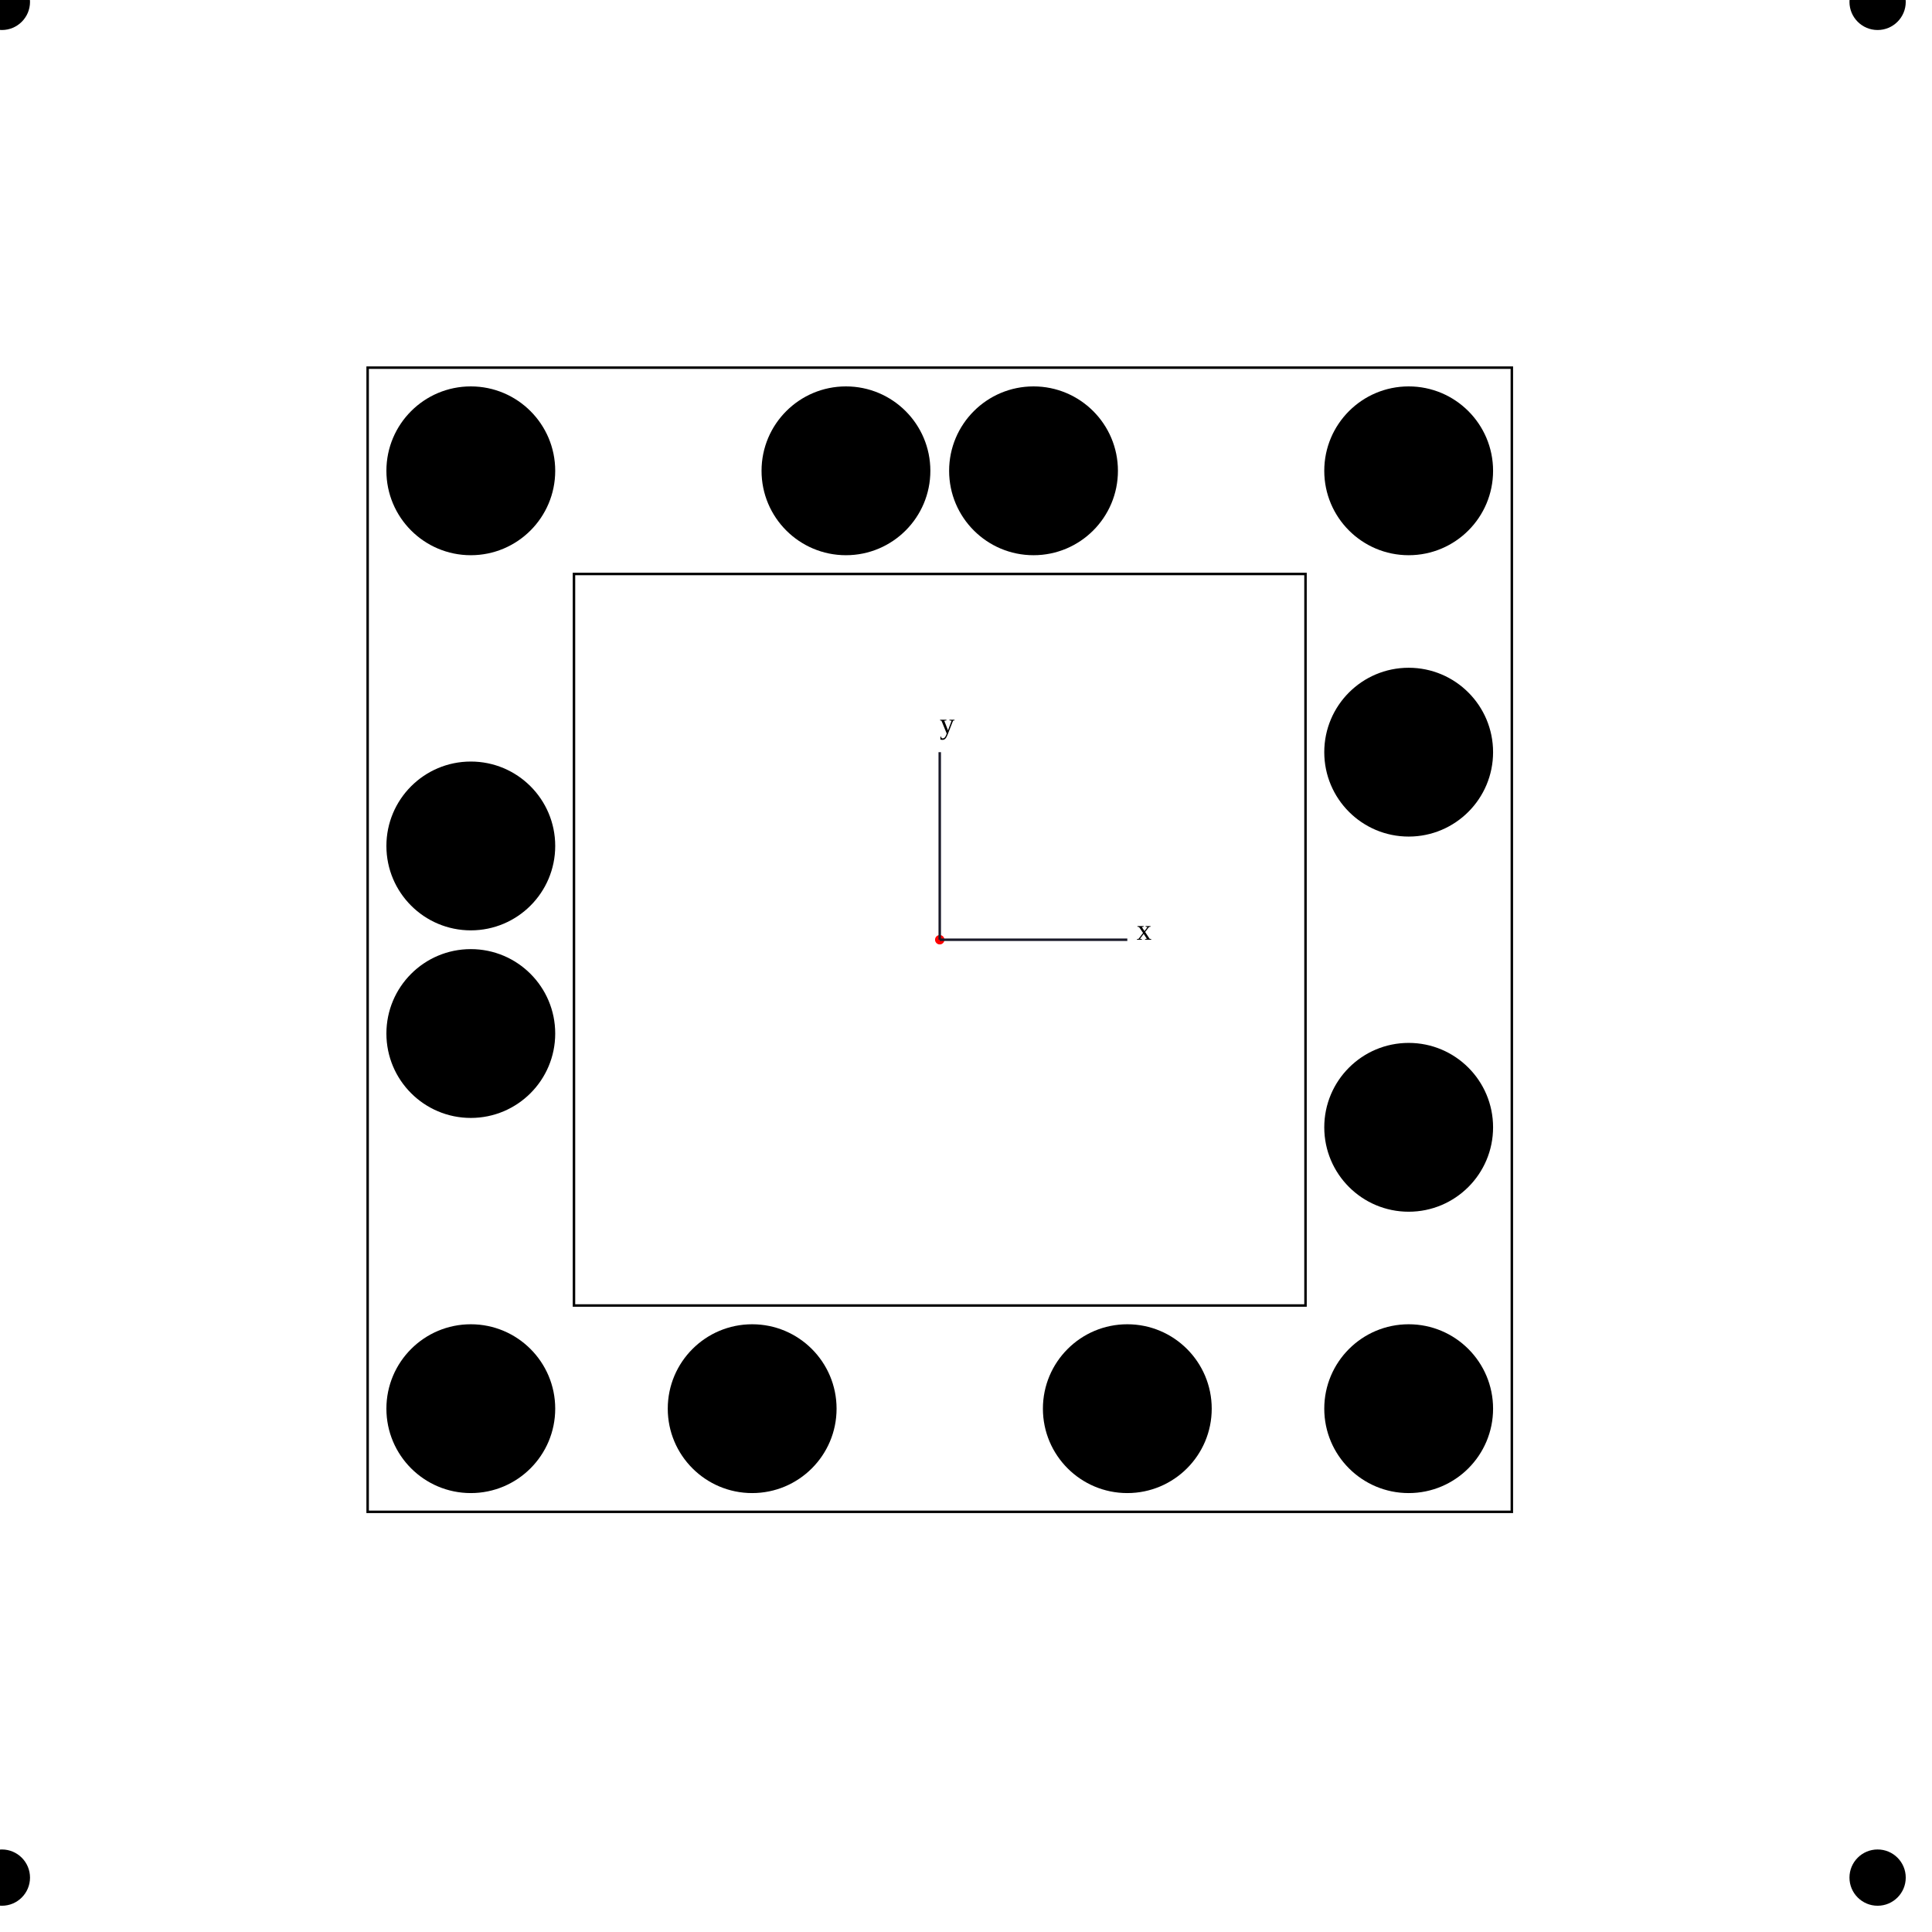
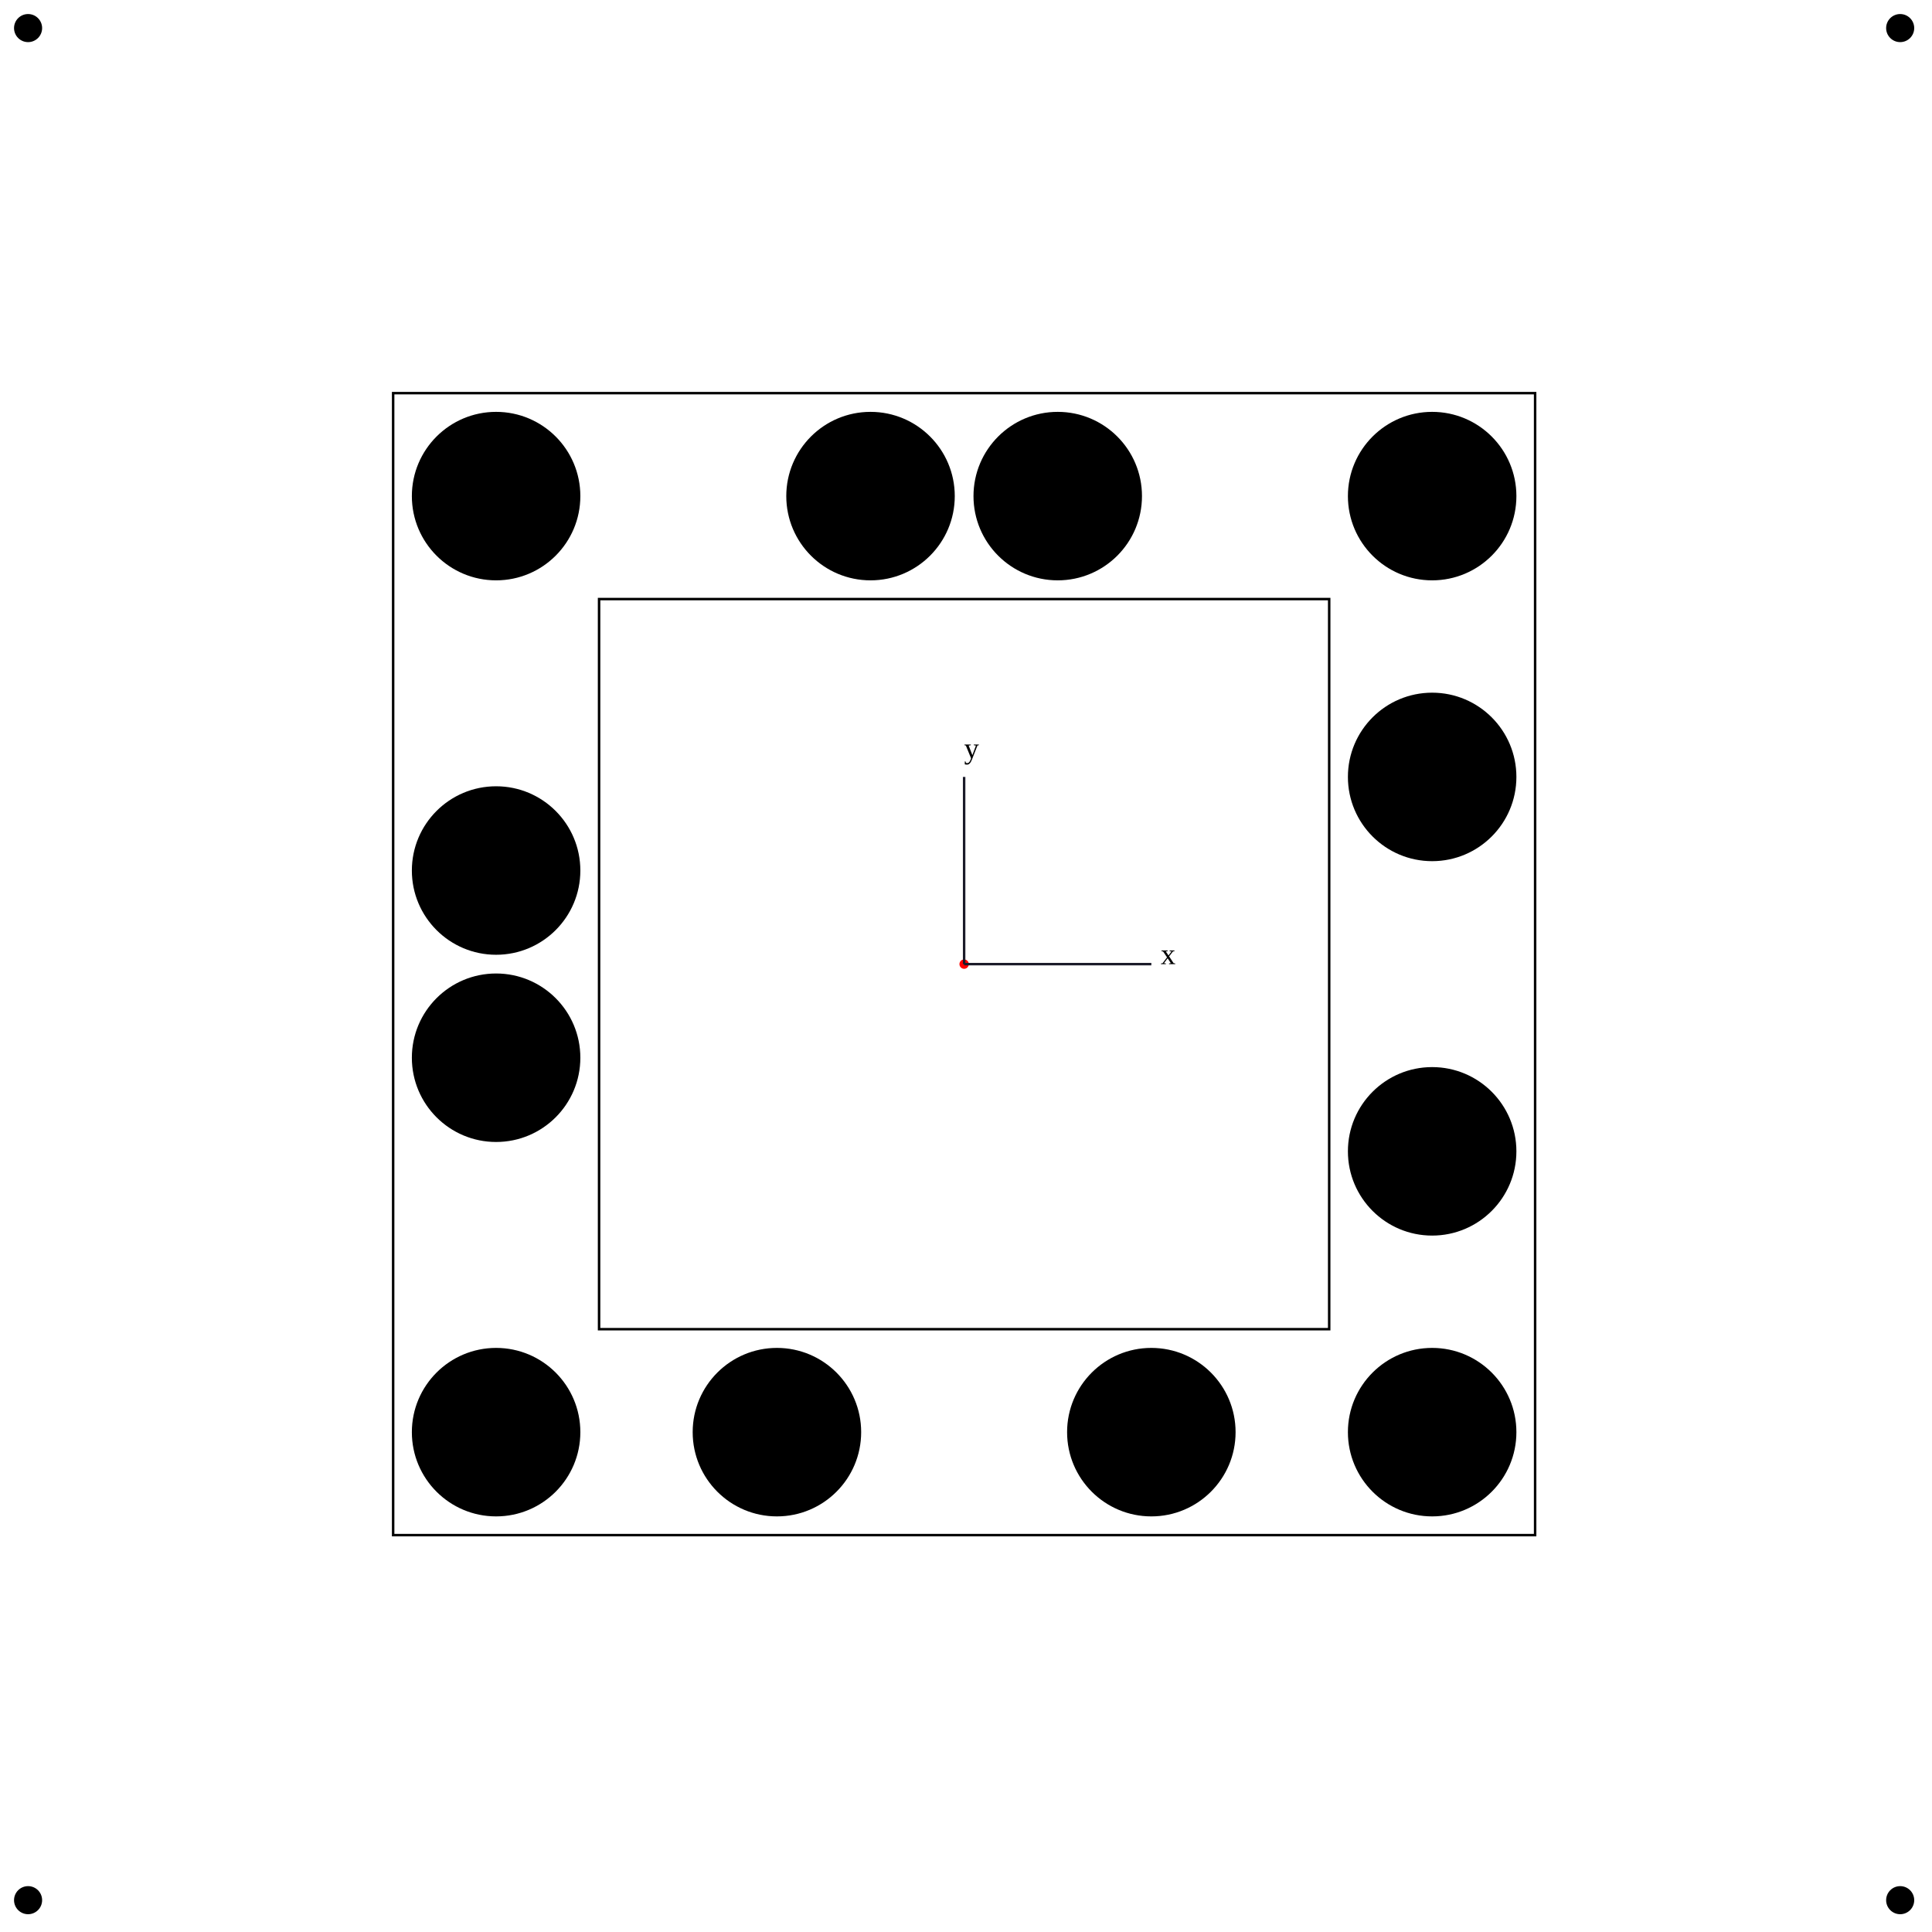
<svg xmlns="http://www.w3.org/2000/svg" xmlns:xlink="http://www.w3.org/1999/xlink" baseProfile="full" height="100%" version="1.1" width="100%">
  <defs>
    <g id="marker">
-       <circle cx="0.02cm" cy="0.02cm" fill="black" r="0.3cm" />
-       <circle cx="0.02cm" cy="20.02cm" fill="black" r="0.3cm" />
-       <circle cx="20.02cm" cy="0.02cm" fill="black" r="0.3cm" />
-       <circle cx="20.02cm" cy="20.02cm" fill="black" r="0.3cm" />
-       <rect fill="white" height="12.2cm" stroke="black" width="12.2cm" x="3.92cm" y="3.92cm" />
-       <rect fill="none" height="7.8cm" stroke="black" width="7.8cm" x="6.12cm" y="6.12cm" />
-       <circle cx="5.02cm" cy="5.02cm" r="0.9cm" />
-       <circle cx="5.02cm" cy="15.02cm" r="0.9cm" />
-       <circle cx="15.02cm" cy="5.02cm" r="0.9cm" />
-       <circle cx="15.02cm" cy="15.02cm" r="0.9cm" />
-       <circle cx="9.02cm" cy="5.02cm" r="0.9cm" />
-       <circle cx="5.02cm" cy="9.02cm" r="0.9cm" />
-       <circle cx="11.02cm" cy="5.02cm" r="0.9cm" />
-       <circle cx="5.02cm" cy="11.02cm" r="0.9cm" />
-       <circle cx="8.02cm" cy="15.02cm" r="0.9cm" />
-       <circle cx="15.02cm" cy="8.02cm" r="0.9cm" />
-       <circle cx="12.02cm" cy="15.02cm" r="0.9cm" />
-       <circle cx="15.02cm" cy="12.02cm" r="0.9cm" />
-       <circle cx="10.02cm" cy="10.02cm" fill="red" r="0.05cm" />
-       <line stroke="rgb(10%,10%,16%)" x1="10.02cm" x2="12.02cm" y1="10.02cm" y2="10.02cm" />
-       <line stroke="rgb(10%,10%,16%)" x1="10.02cm" x2="10.02cm" y1="10.02cm" y2="8.02cm" />
-       <text fill="black" x="12.12cm" y="10.02cm">x</text>
-       <text fill="black" x="10.02cm" y="7.82cm">y</text>
+       <rect fill="white" height="20.64cm" width="20.64cm" x="0cm" y="0cm" />
+       <circle cx="0.3cm" cy="0.3cm" fill="black" r="0.15cm" />
+       <circle cx="0.3cm" cy="20.3cm" fill="black" r="0.15cm" />
+       <circle cx="20.3cm" cy="0.3cm" fill="black" r="0.15cm" />
+       <circle cx="20.3cm" cy="20.3cm" fill="black" r="0.15cm" />
+       <rect fill="white" height="12.2cm" stroke="black" width="12.2cm" x="4.2cm" y="4.2cm" />
+       <rect fill="none" height="7.8cm" stroke="black" width="7.8cm" x="6.4cm" y="6.4cm" />
+       <circle cx="5.3cm" cy="5.3cm" r="0.9cm" />
+       <circle cx="5.3cm" cy="15.3cm" r="0.9cm" />
+       <circle cx="15.3cm" cy="5.3cm" r="0.9cm" />
+       <circle cx="15.3cm" cy="15.3cm" r="0.9cm" />
+       <circle cx="9.3cm" cy="5.3cm" r="0.9cm" />
+       <circle cx="5.3cm" cy="9.3cm" r="0.9cm" />
+       <circle cx="11.3cm" cy="5.3cm" r="0.9cm" />
+       <circle cx="5.3cm" cy="11.3cm" r="0.9cm" />
+       <circle cx="8.3cm" cy="15.3cm" r="0.9cm" />
+       <circle cx="15.3cm" cy="8.3cm" r="0.9cm" />
+       <circle cx="12.3cm" cy="15.3cm" r="0.9cm" />
+       <circle cx="15.3cm" cy="12.3cm" r="0.9cm" />
+       <circle cx="10.3cm" cy="10.3cm" fill="red" r="0.05cm" />
+       <line stroke="rgb(10%,10%,16%)" x1="10.3cm" x2="12.3cm" y1="10.3cm" y2="10.3cm" />
+       <line stroke="rgb(10%,10%,16%)" x1="10.3cm" x2="10.3cm" y1="10.3cm" y2="8.3cm" />
+       <text fill="black" x="12.4cm" y="10.3cm">x</text>
+       <text fill="black" x="10.3cm" y="8.1cm">y</text>
    </g>
  </defs>
  <rect fill="white" height="100%" stroke="none" width="100%" x="0" y="0" />
  <use x="0cm" xlink:href="#marker" y="0cm" />
</svg>
